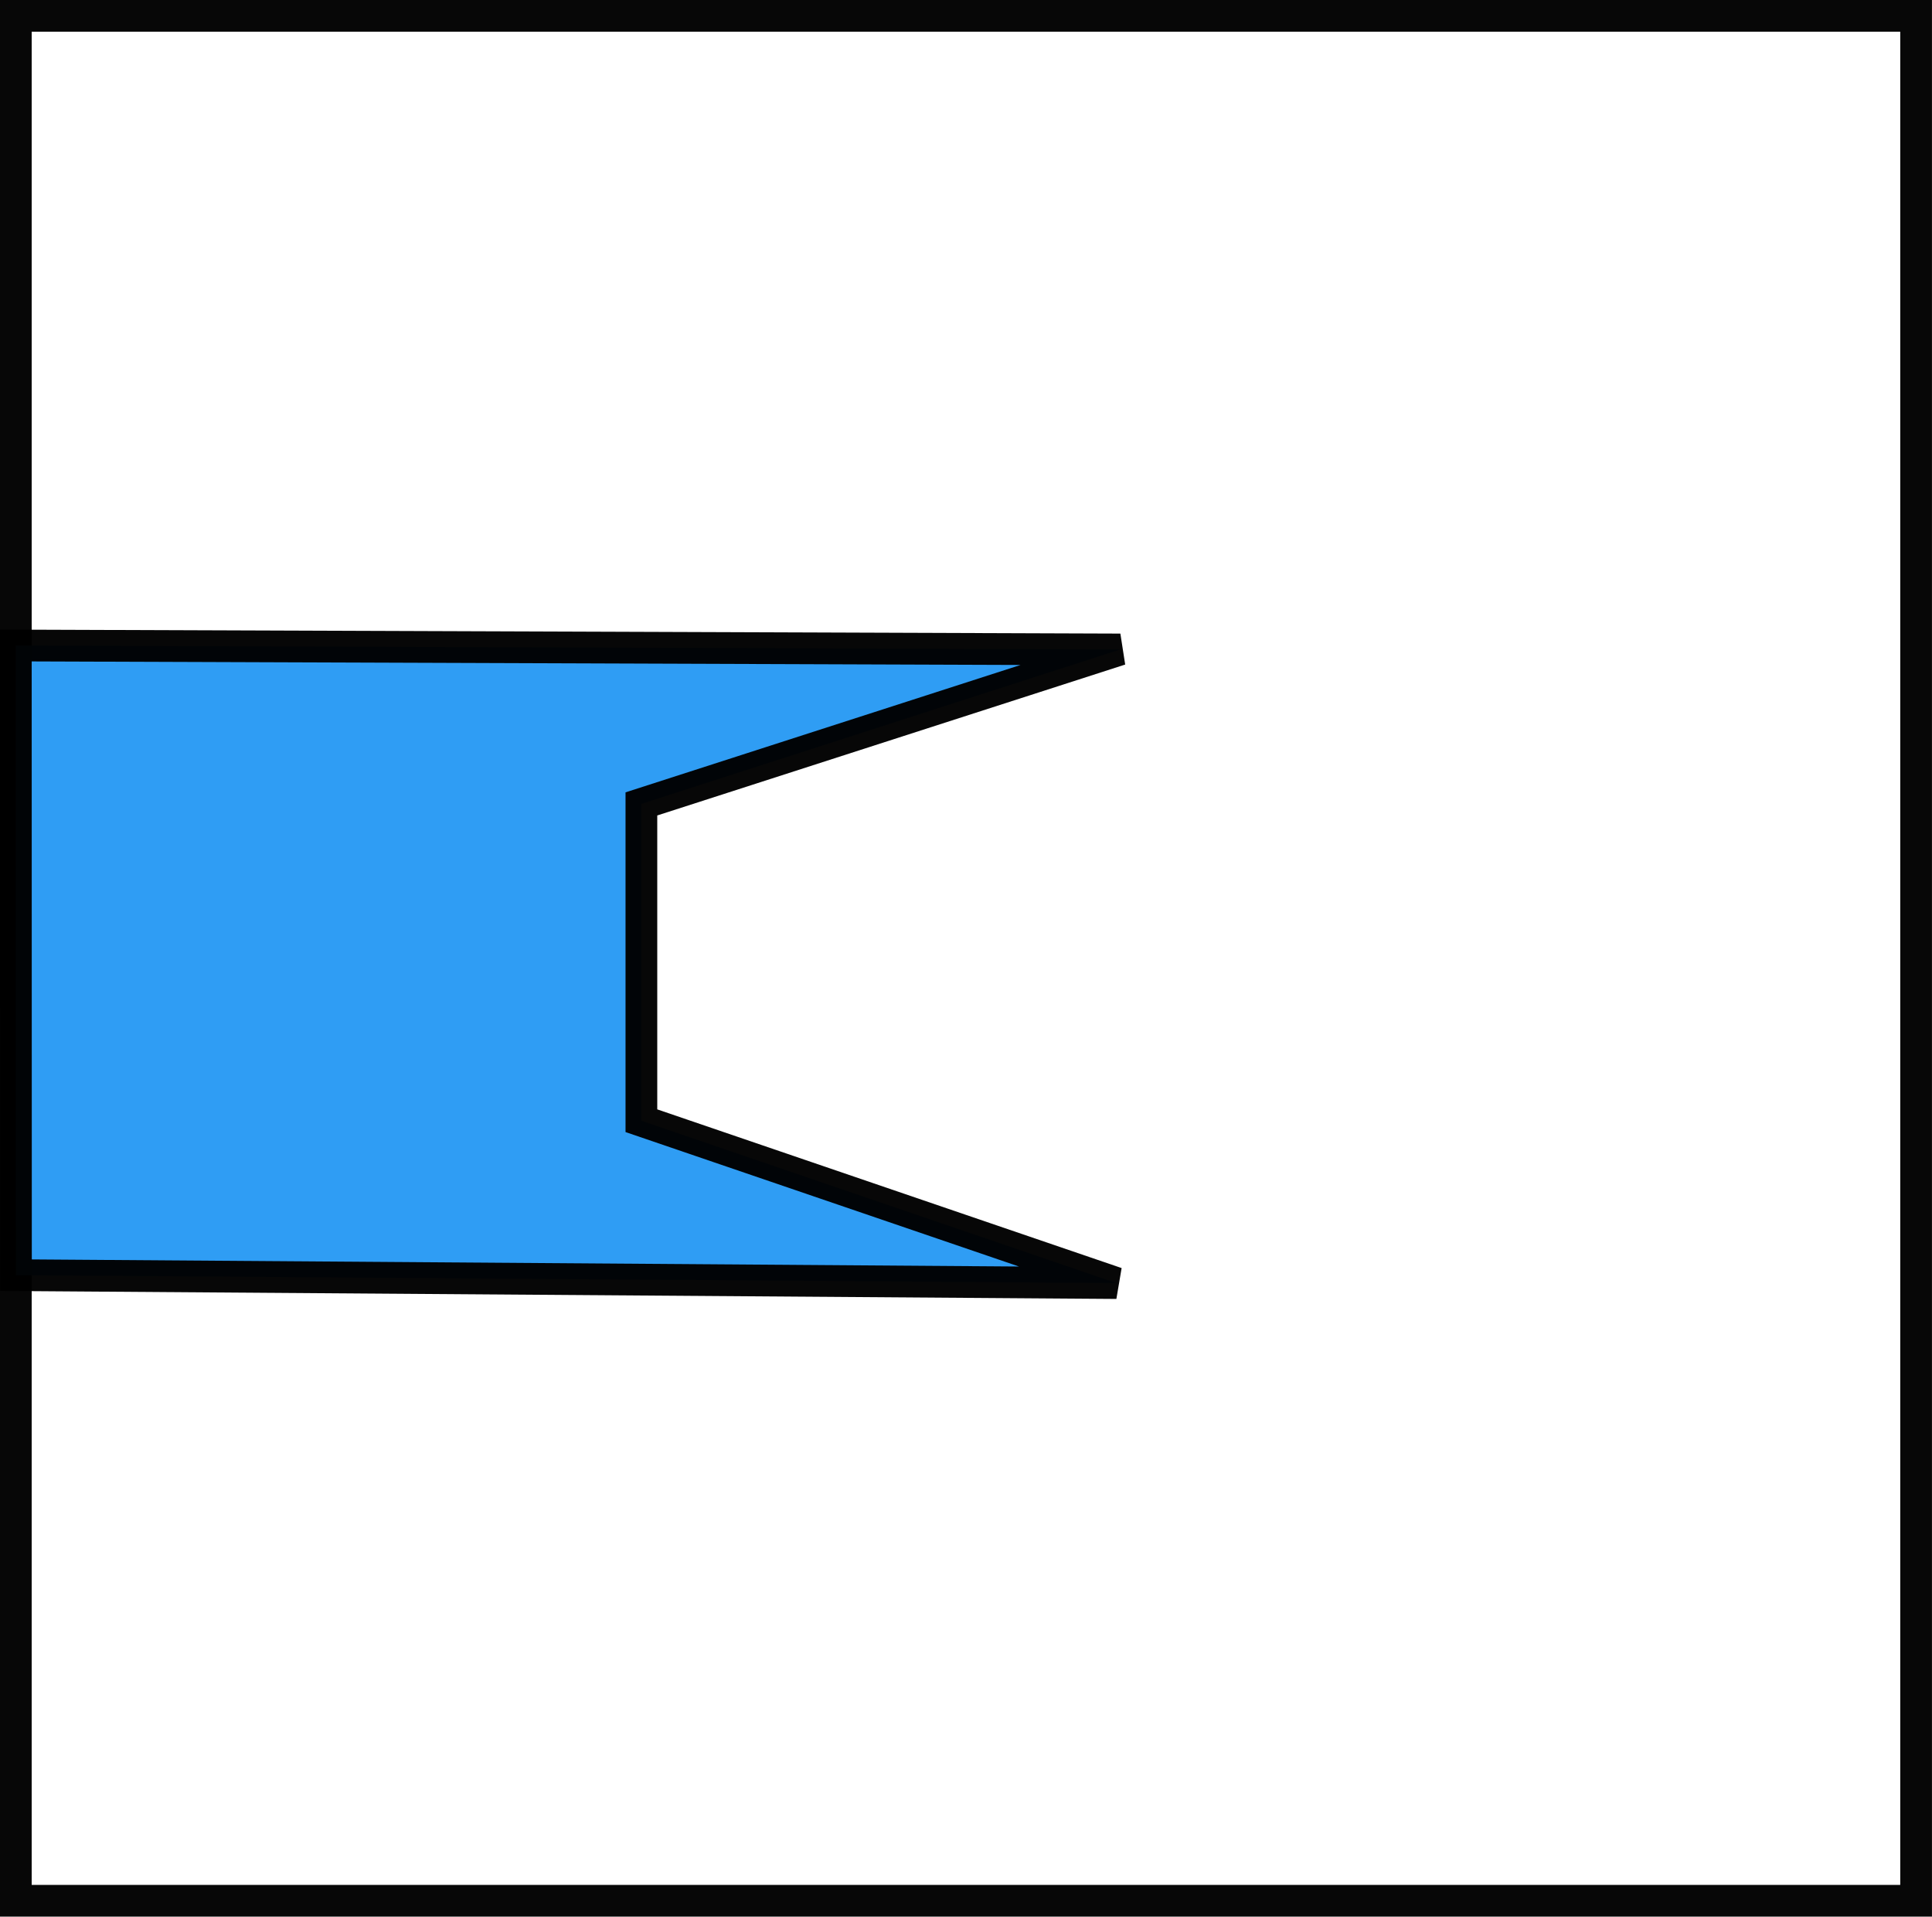
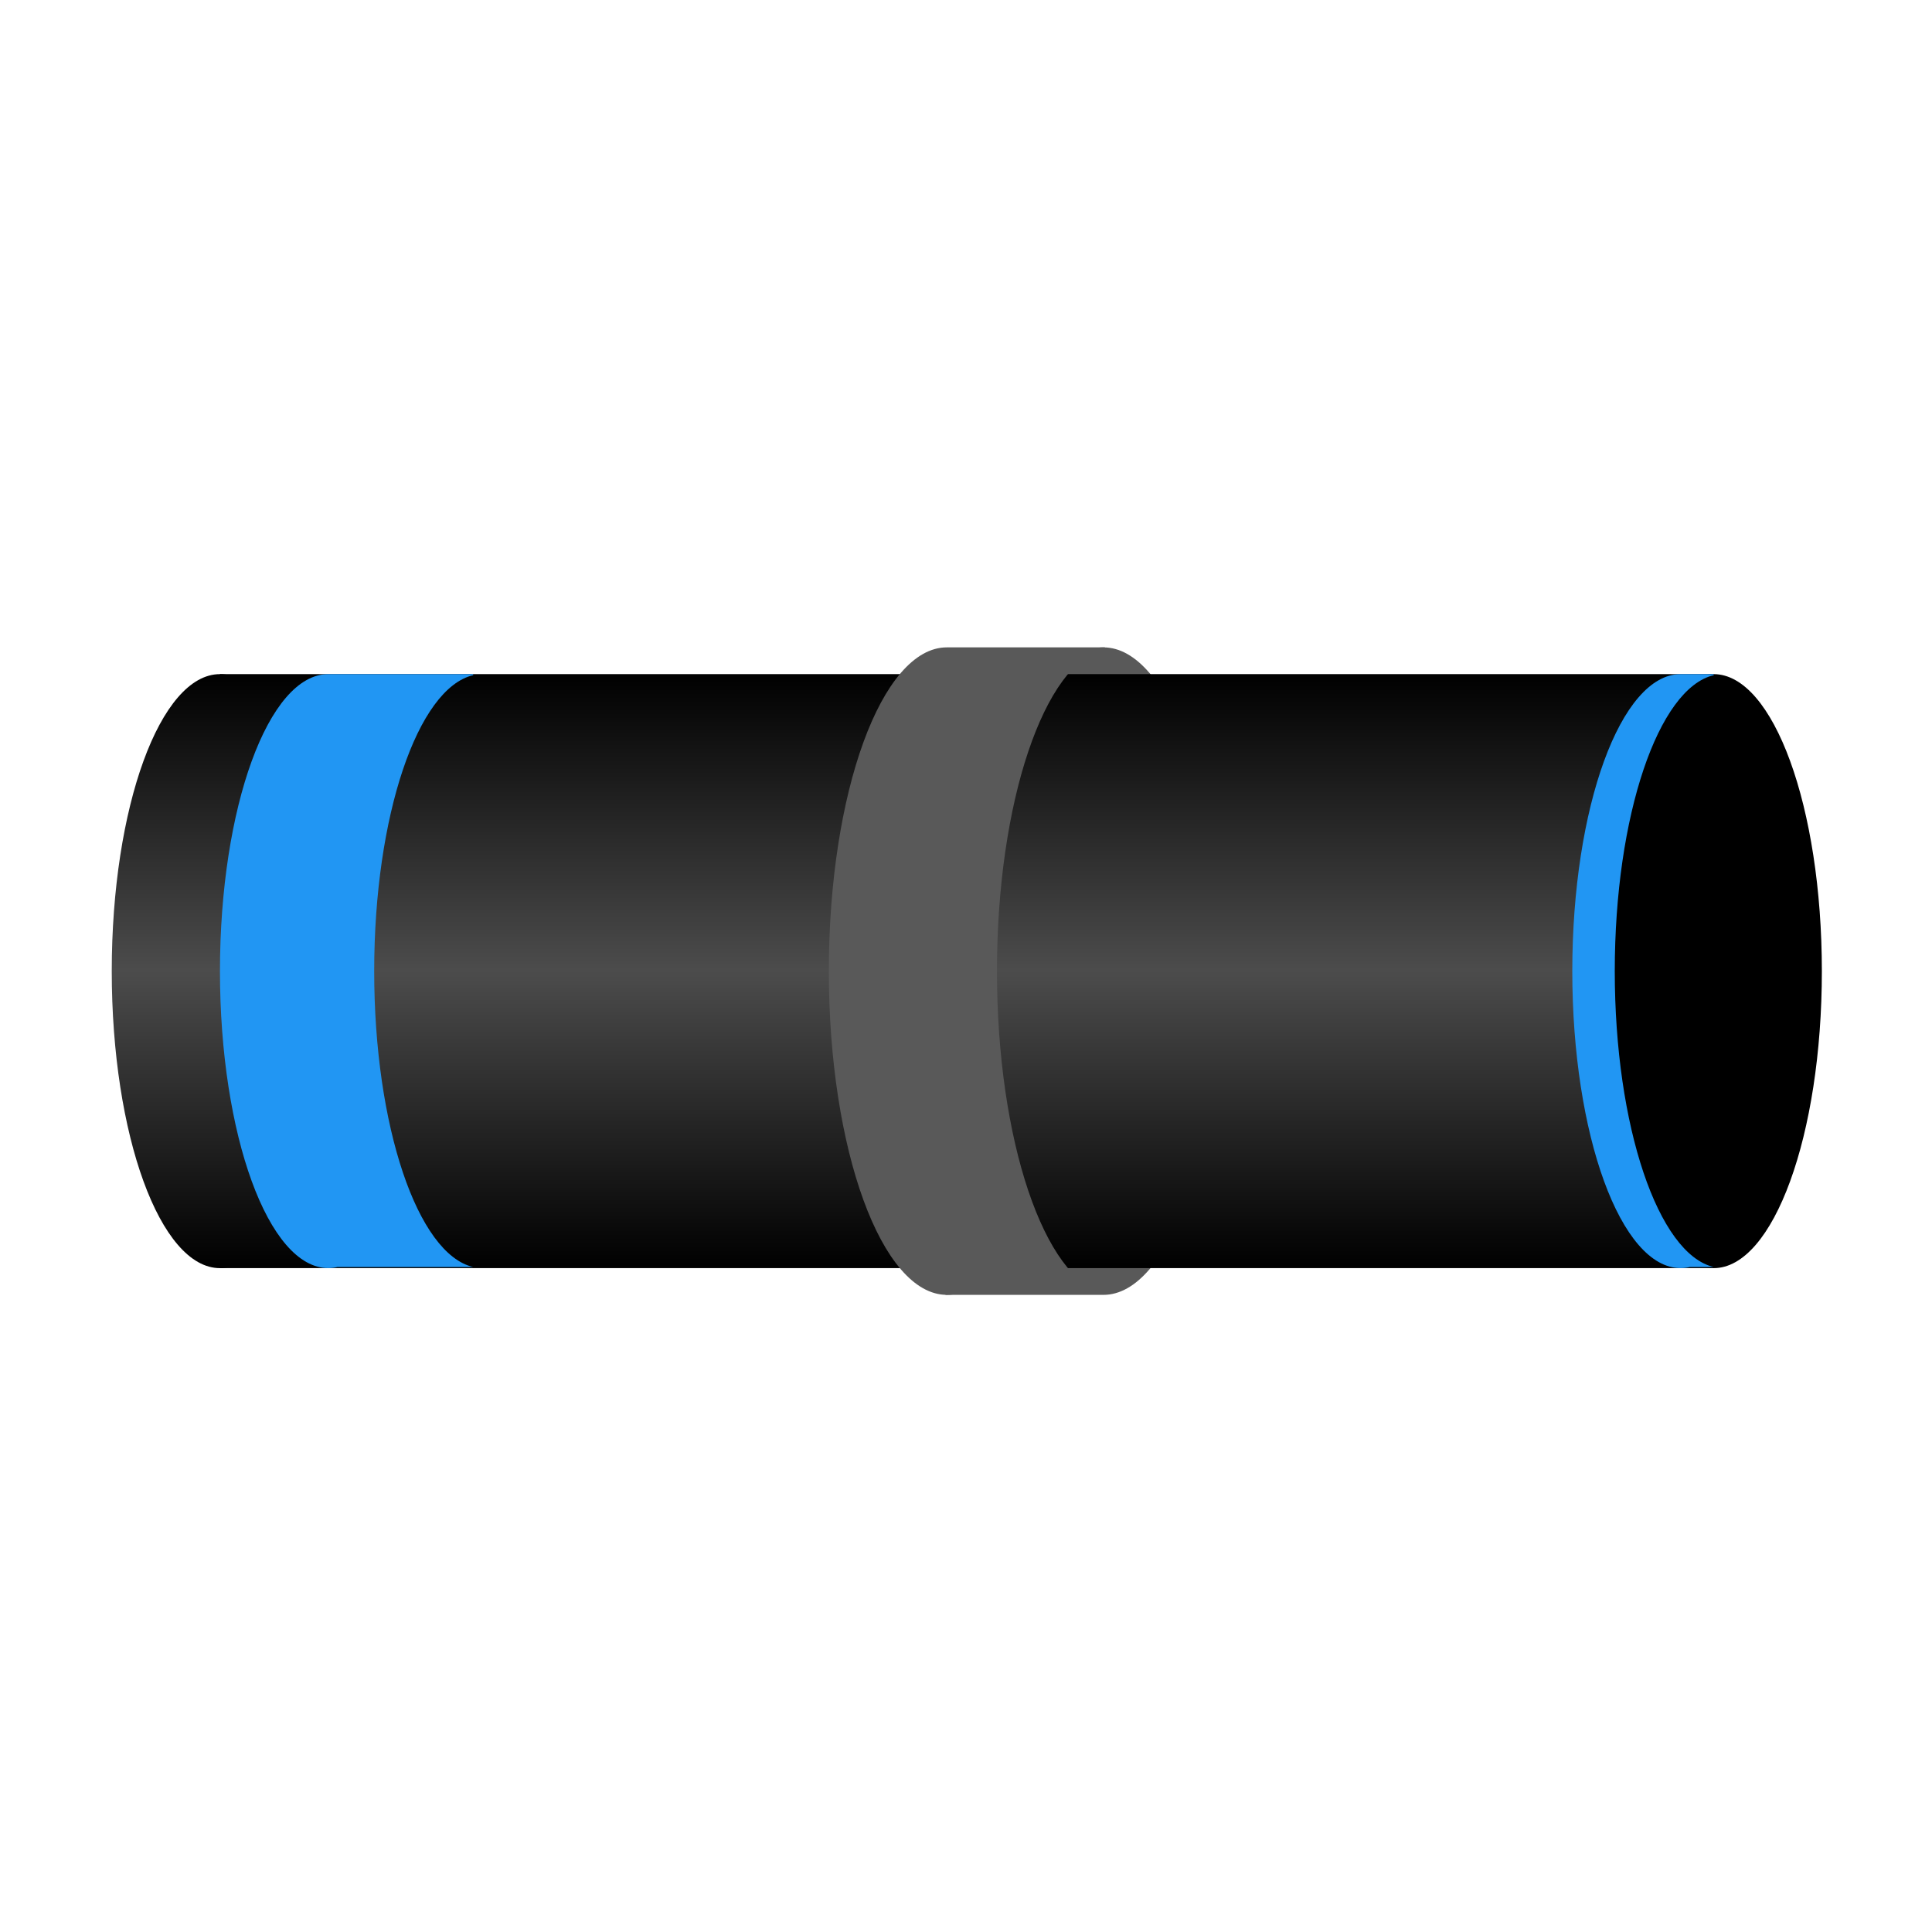
- <svg xmlns="http://www.w3.org/2000/svg" width="16.14mm" height="16.007mm" viewBox="0 0 16.14 16.007" version="1.1" id="svg5">
-   <defs id="defs2" />
-   <g id="layer1" transform="translate(0.09921859,0.1322915)">
-     <rect style="fill:none;fill-opacity:0.937;stroke:#000000;stroke-width:0.265;stroke-opacity:0.97" id="rect1128" width="15.875" height="15.743" x="0.033" y="0" />
-     <path style="fill:#2196f3;fill-opacity:0.937;stroke:#000000;stroke-width:0.265;stroke-opacity:0.97" d="M 0.033,5.259 9.26,5.292 5.259,6.582 v 2.646 l 3.969,1.356 -9.194,-0.066 z" id="path1858" />
+ <svg xmlns="http://www.w3.org/2000/svg" width="64px" height="64px" viewBox="0 0 65 65" version="1.1" xml:space="preserve" style="fill-rule:evenodd;clip-rule:evenodd;stroke-linejoin:round;stroke-miterlimit:2;">
+   <g transform="matrix(1,0,0,1,-69,-80)">
+     <g transform="matrix(1,0,0,1,69.5287,80.6722)">
+       <rect id="emitter_1" x="0" y="0" width="64" height="64" style="fill:none;" />
+       <g id="emitter_11">
+         <g transform="matrix(-2.04948,-2.50989e-16,2.50989e-16,-2.04948,197.831,98.6585)">
+           <path d="M78.836,37.82C78.782,37.833 78.726,37.839 78.671,37.839C77.602,37.839 76.734,35.458 76.734,32.525C76.734,29.591 77.602,27.21 78.671,27.21L81.265,27.21L81.265,27.229C80.273,27.46 79.494,29.745 79.494,32.525C79.494,35.305 80.273,37.589 81.265,37.82L78.836,37.82Z" style="fill:rgb(89,89,89);" />
+         </g>
+         <g transform="matrix(3.16864,0,0,2.58627,-246.939,-55.8209)">
+           <rect x="80.101" y="30.093" width="15.86" height="7.727" style="fill:url(#_Linear1);" />
+         </g>
+         <g transform="matrix(1.88005,0,0,1.88005,-130.112,-29.148)">
+           <ellipse cx="99.592" cy="32.525" rx="1.936" ry="5.315" />
+         </g>
+         <g transform="matrix(1.88005,0,0,1.88005,-180.367,-29.148)">
+           <ellipse cx="99.592" cy="32.525" rx="1.936" ry="5.315" style="fill:url(#_Linear2);" />
+         </g>
+         <g transform="matrix(1.88005,0,0,1.88005,-137.392,-29.148)">
+           <path d="M78.836,37.82C78.782,37.833 78.726,37.839 78.671,37.839C77.602,37.839 76.734,35.458 76.734,32.525C76.734,29.591 77.602,27.21 78.671,27.21L81.265,27.21L81.265,27.229C80.273,27.46 79.494,29.745 79.494,32.525C79.494,35.305 80.273,37.589 81.265,37.82L78.836,37.82Z" style="fill:rgb(33,150,243);" />
+         </g>
+         <g transform="matrix(2.04948,0,0,2.04948,-129.908,-34.6585)">
+           <path d="M78.836,37.82C78.782,37.833 78.726,37.839 78.671,37.839C77.602,37.839 76.734,35.458 76.734,32.525C76.734,29.591 77.602,27.21 78.671,27.21L81.265,27.21L81.265,27.229C80.273,27.46 79.494,29.745 79.494,32.525C79.494,35.305 80.273,37.589 81.265,37.82L78.836,37.82Z" style="fill:rgb(89,89,89);" />
+         </g>
+         <g transform="matrix(1.88005,0,0,1.88005,-95.6543,-29.148)">
+           <path d="M80.836,37.82C80.782,37.833 80.726,37.839 80.671,37.839C79.602,37.839 78.734,35.458 78.734,32.525C78.734,29.591 79.602,27.21 80.671,27.21L81.265,27.21L81.265,27.229C80.273,27.46 79.494,29.745 79.494,32.525C79.494,35.305 80.273,37.589 81.265,37.82L80.836,37.82Z" style="fill:rgb(33,150,243);" />
+         </g>
+       </g>
+     </g>
  </g>
+   <defs>
+     <linearGradient id="_Linear1" x1="0" y1="0" x2="1" y2="0" gradientUnits="userSpaceOnUse" gradientTransform="matrix(4.80521e-16,7.71303,-7.8475,4.72287e-16,88.7498,30.0931)">
+       <stop offset="0" style="stop-color:black;stop-opacity:1" />
+       <stop offset="0.5" style="stop-color:rgb(76,76,76);stop-opacity:1" />
+       <stop offset="1" style="stop-color:black;stop-opacity:1" />
+     </linearGradient>
+     <linearGradient id="_Linear2" x1="0" y1="0" x2="1" y2="0" gradientUnits="userSpaceOnUse" gradientTransform="matrix(1.17329e-16,10.6103,-1.91612,6.49694e-16,99.7679,27.2098)">
+       <stop offset="0" style="stop-color:black;stop-opacity:1" />
+       <stop offset="0.5" style="stop-color:rgb(76,76,76);stop-opacity:1" />
+       <stop offset="1" style="stop-color:black;stop-opacity:1" />
+     </linearGradient>
+   </defs>
</svg>
